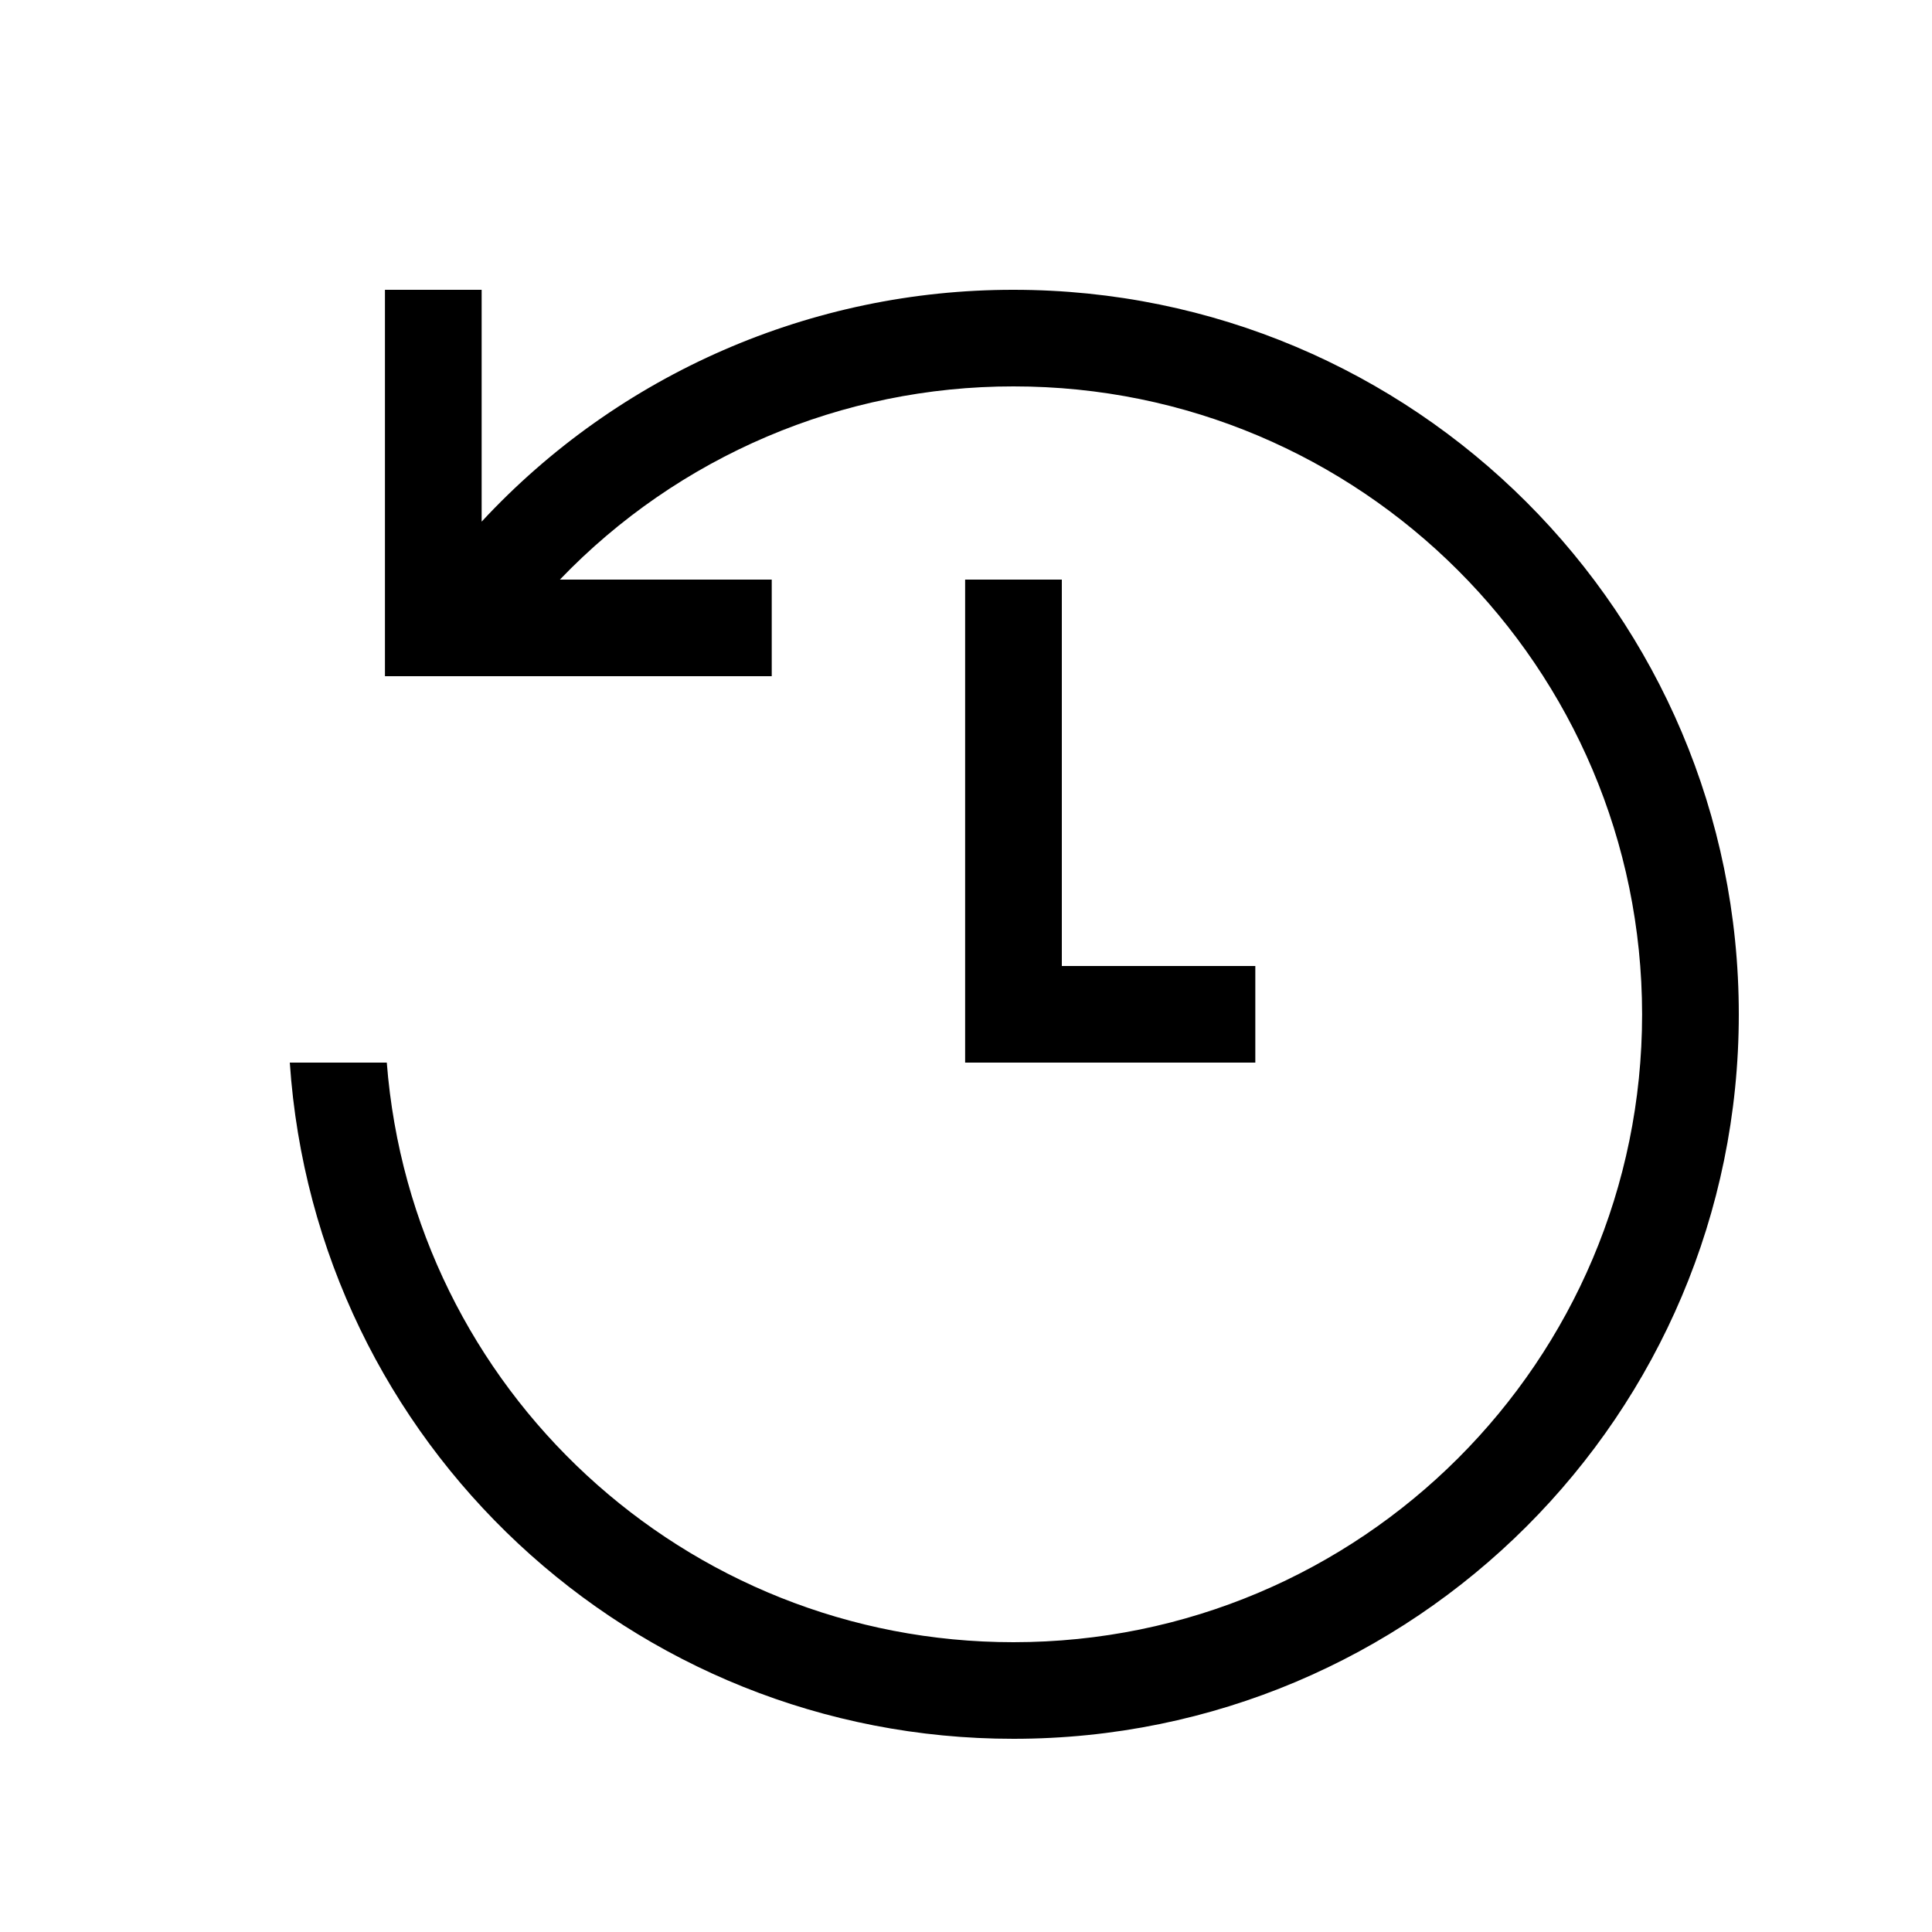
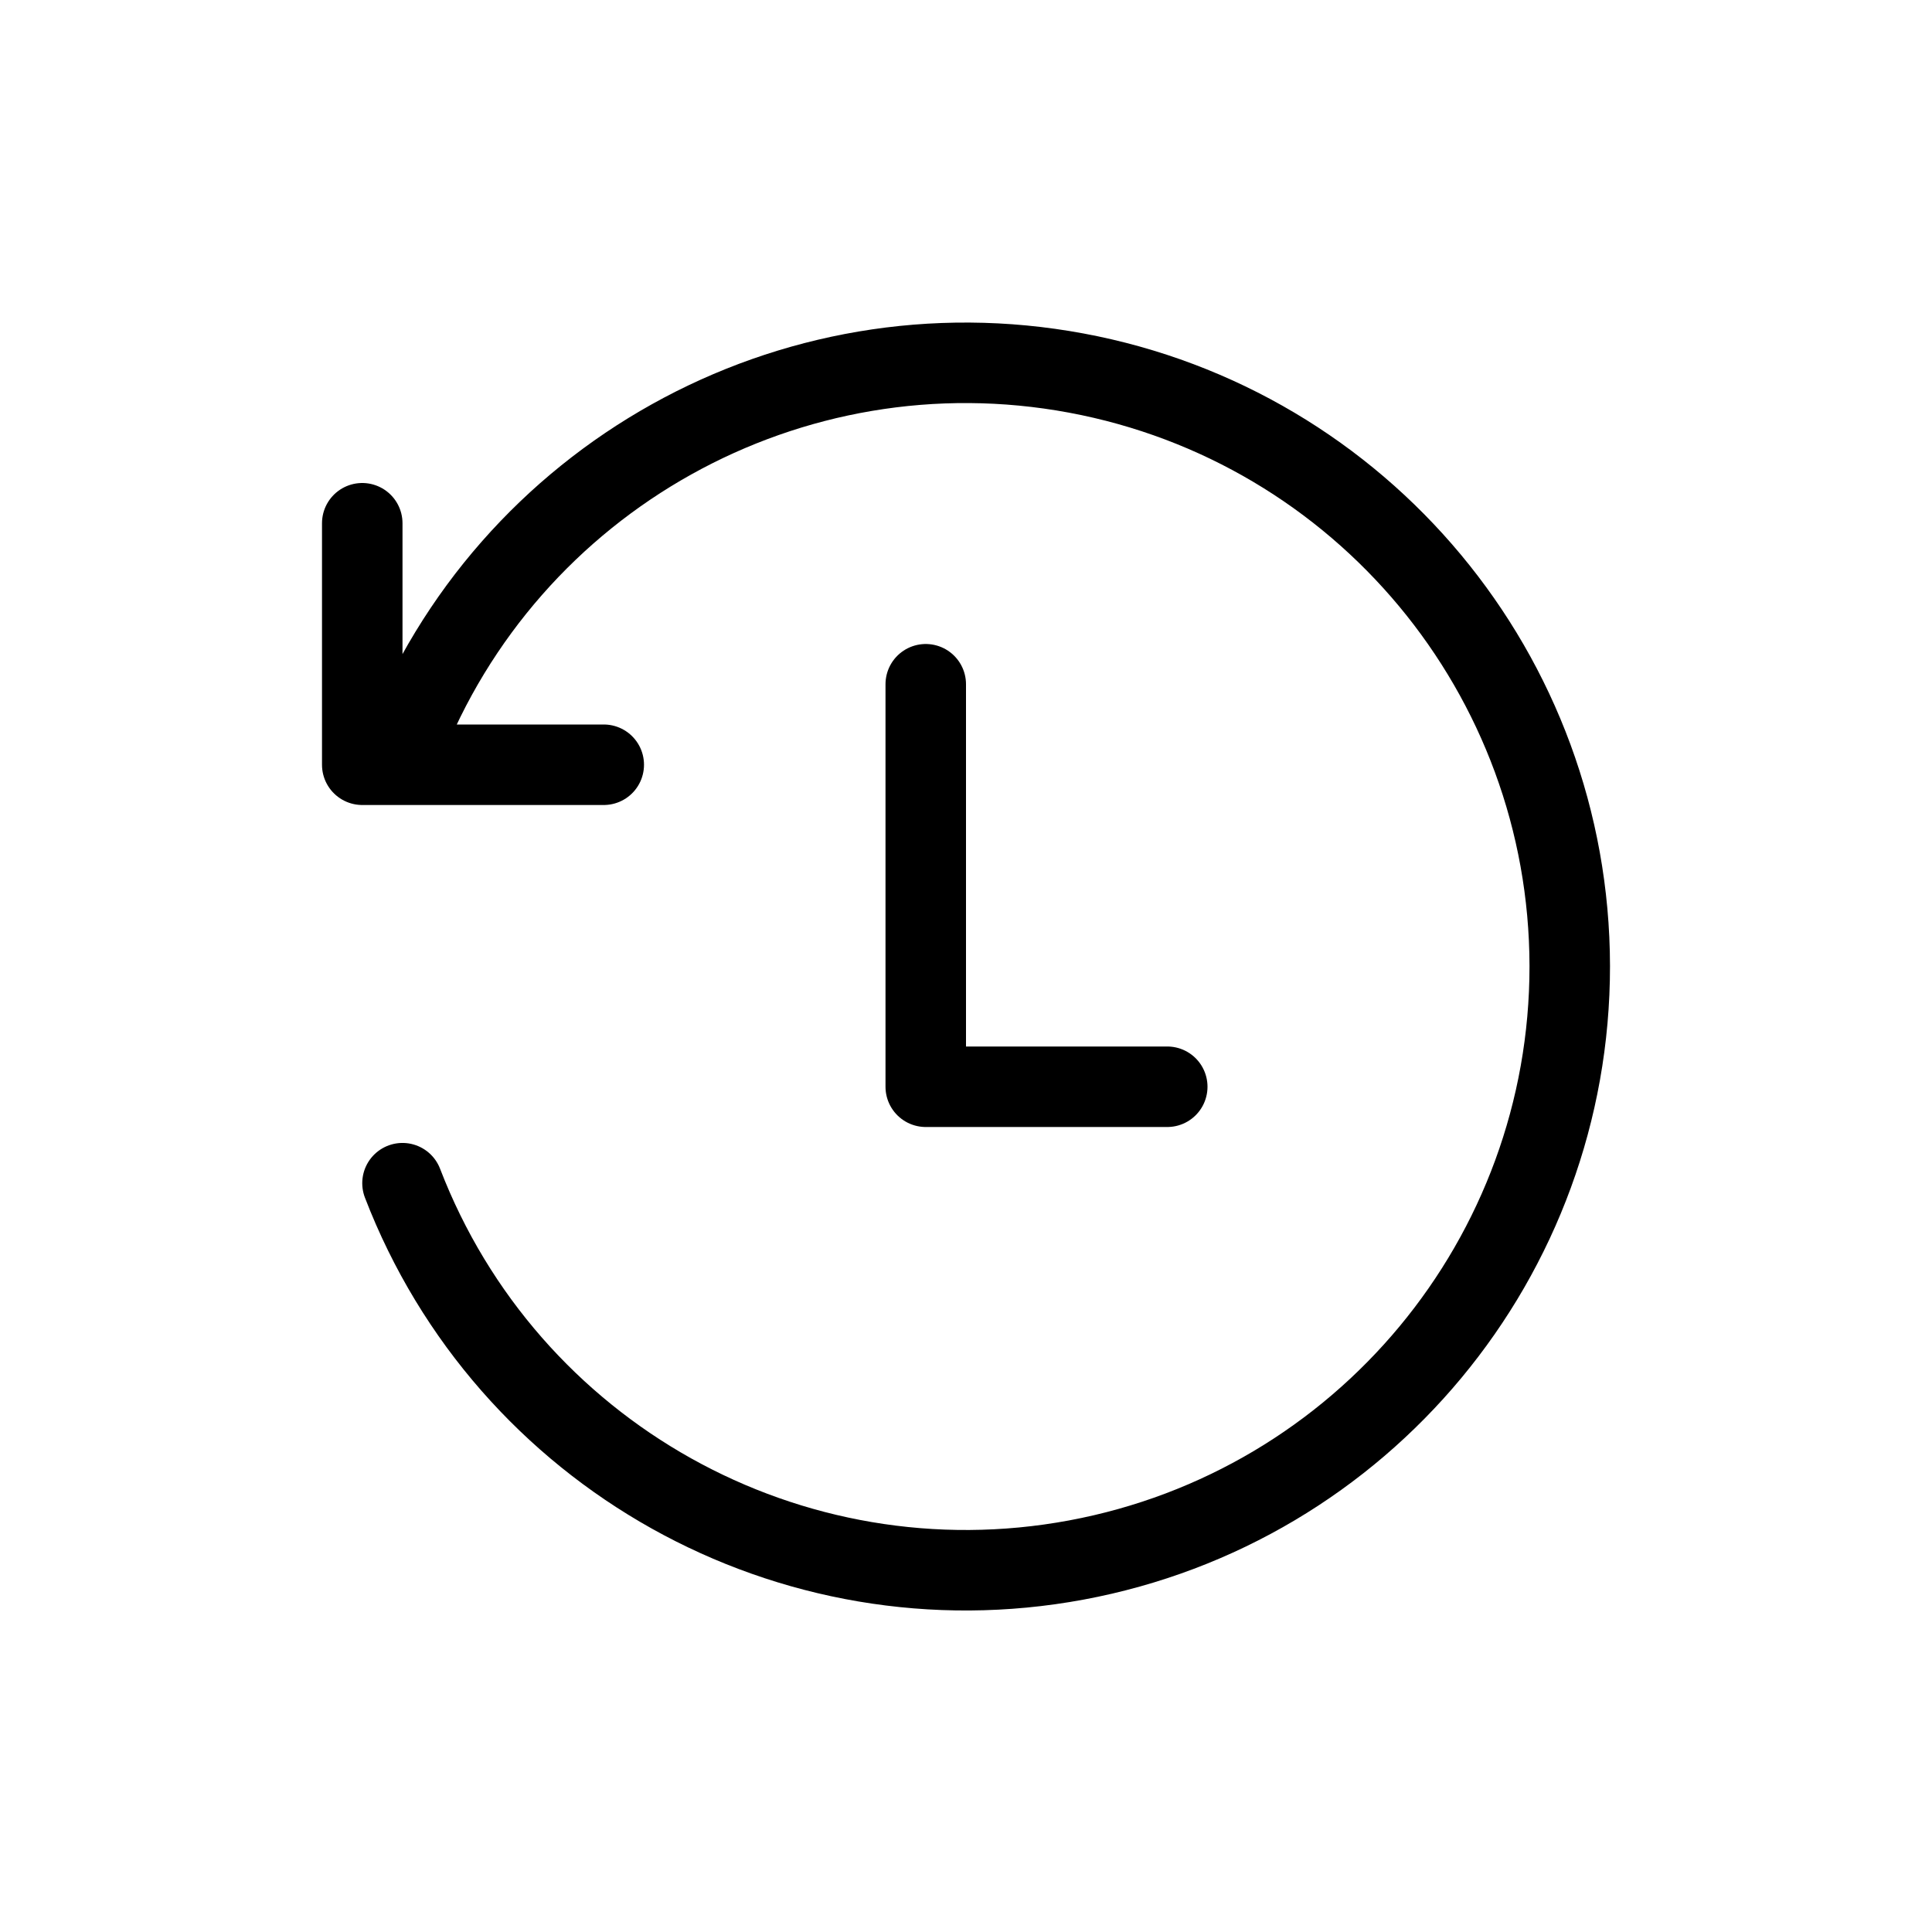
- <svg xmlns="http://www.w3.org/2000/svg" width="20" height="20" viewBox="0 0 20 20" fill="none">
-   <path d="M16.999 10.5c0 3.59-2.913 6.5-6.507 6.5a6.505 6.505 0 0 1-6.488-6H3a7.505 7.505 0 0 0 7.492 7C14.639 18 18 14.642 18 10.5S14.639 3 10.492 3a7.5 7.5 0 0 0-5.506 2.4V3H3.985v4h4.004V6H5.796a6.5 6.5 0 0 1 4.696-2 6.504 6.504 0 0 1 6.507 6.5" fill="#000" />
-   <path d="M9.991 6v5h3.004v-1h-2.003V6z" fill="#000" />
+ <svg xmlns="http://www.w3.org/2000/svg" viewBox="0 0 24 24" width="24" height="24" stroke="currentColor" stroke-linecap="round" stroke-linejoin="round" fill="none">
+   <path d="M5 9.302A7.503 7.503 0 0 1 19.5 12 7.5 7.5 0 0 1 5 14.698M7.5 9.5h-3v-3" class="icon-gray-primary" />
+   <path d="M11.5 8.5v5h3" class="icon-blue-primary" />
</svg>
